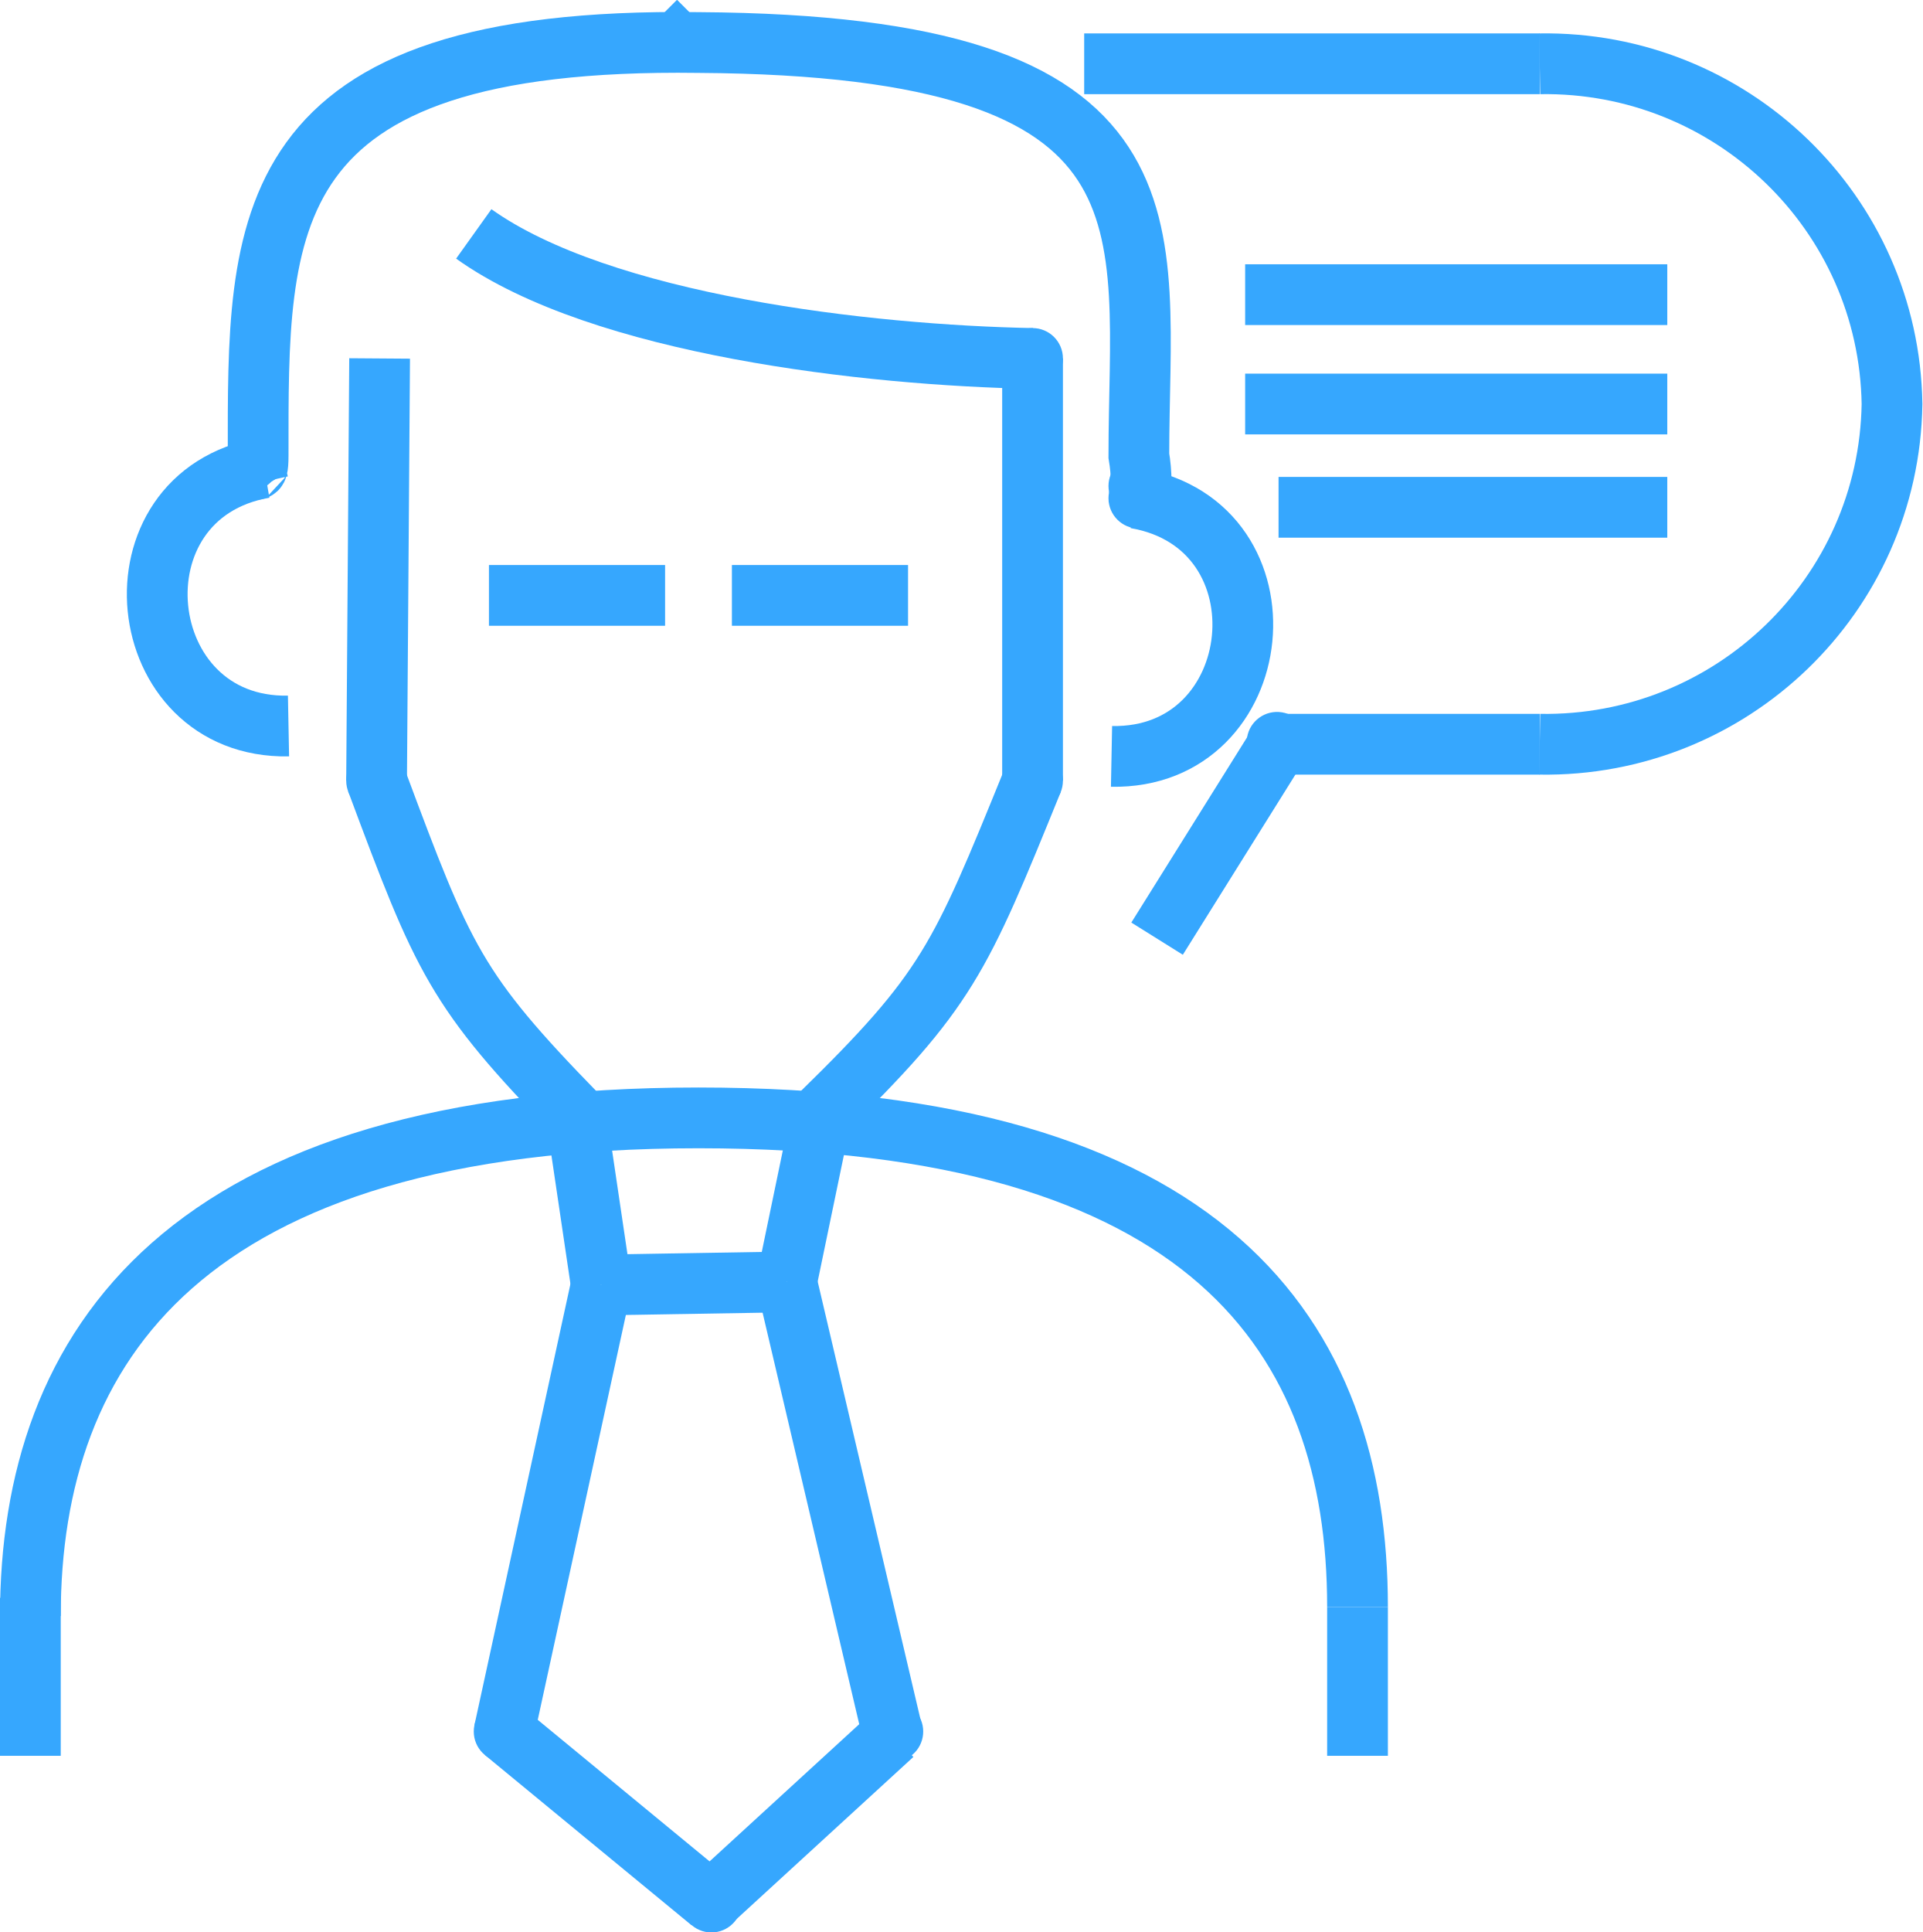
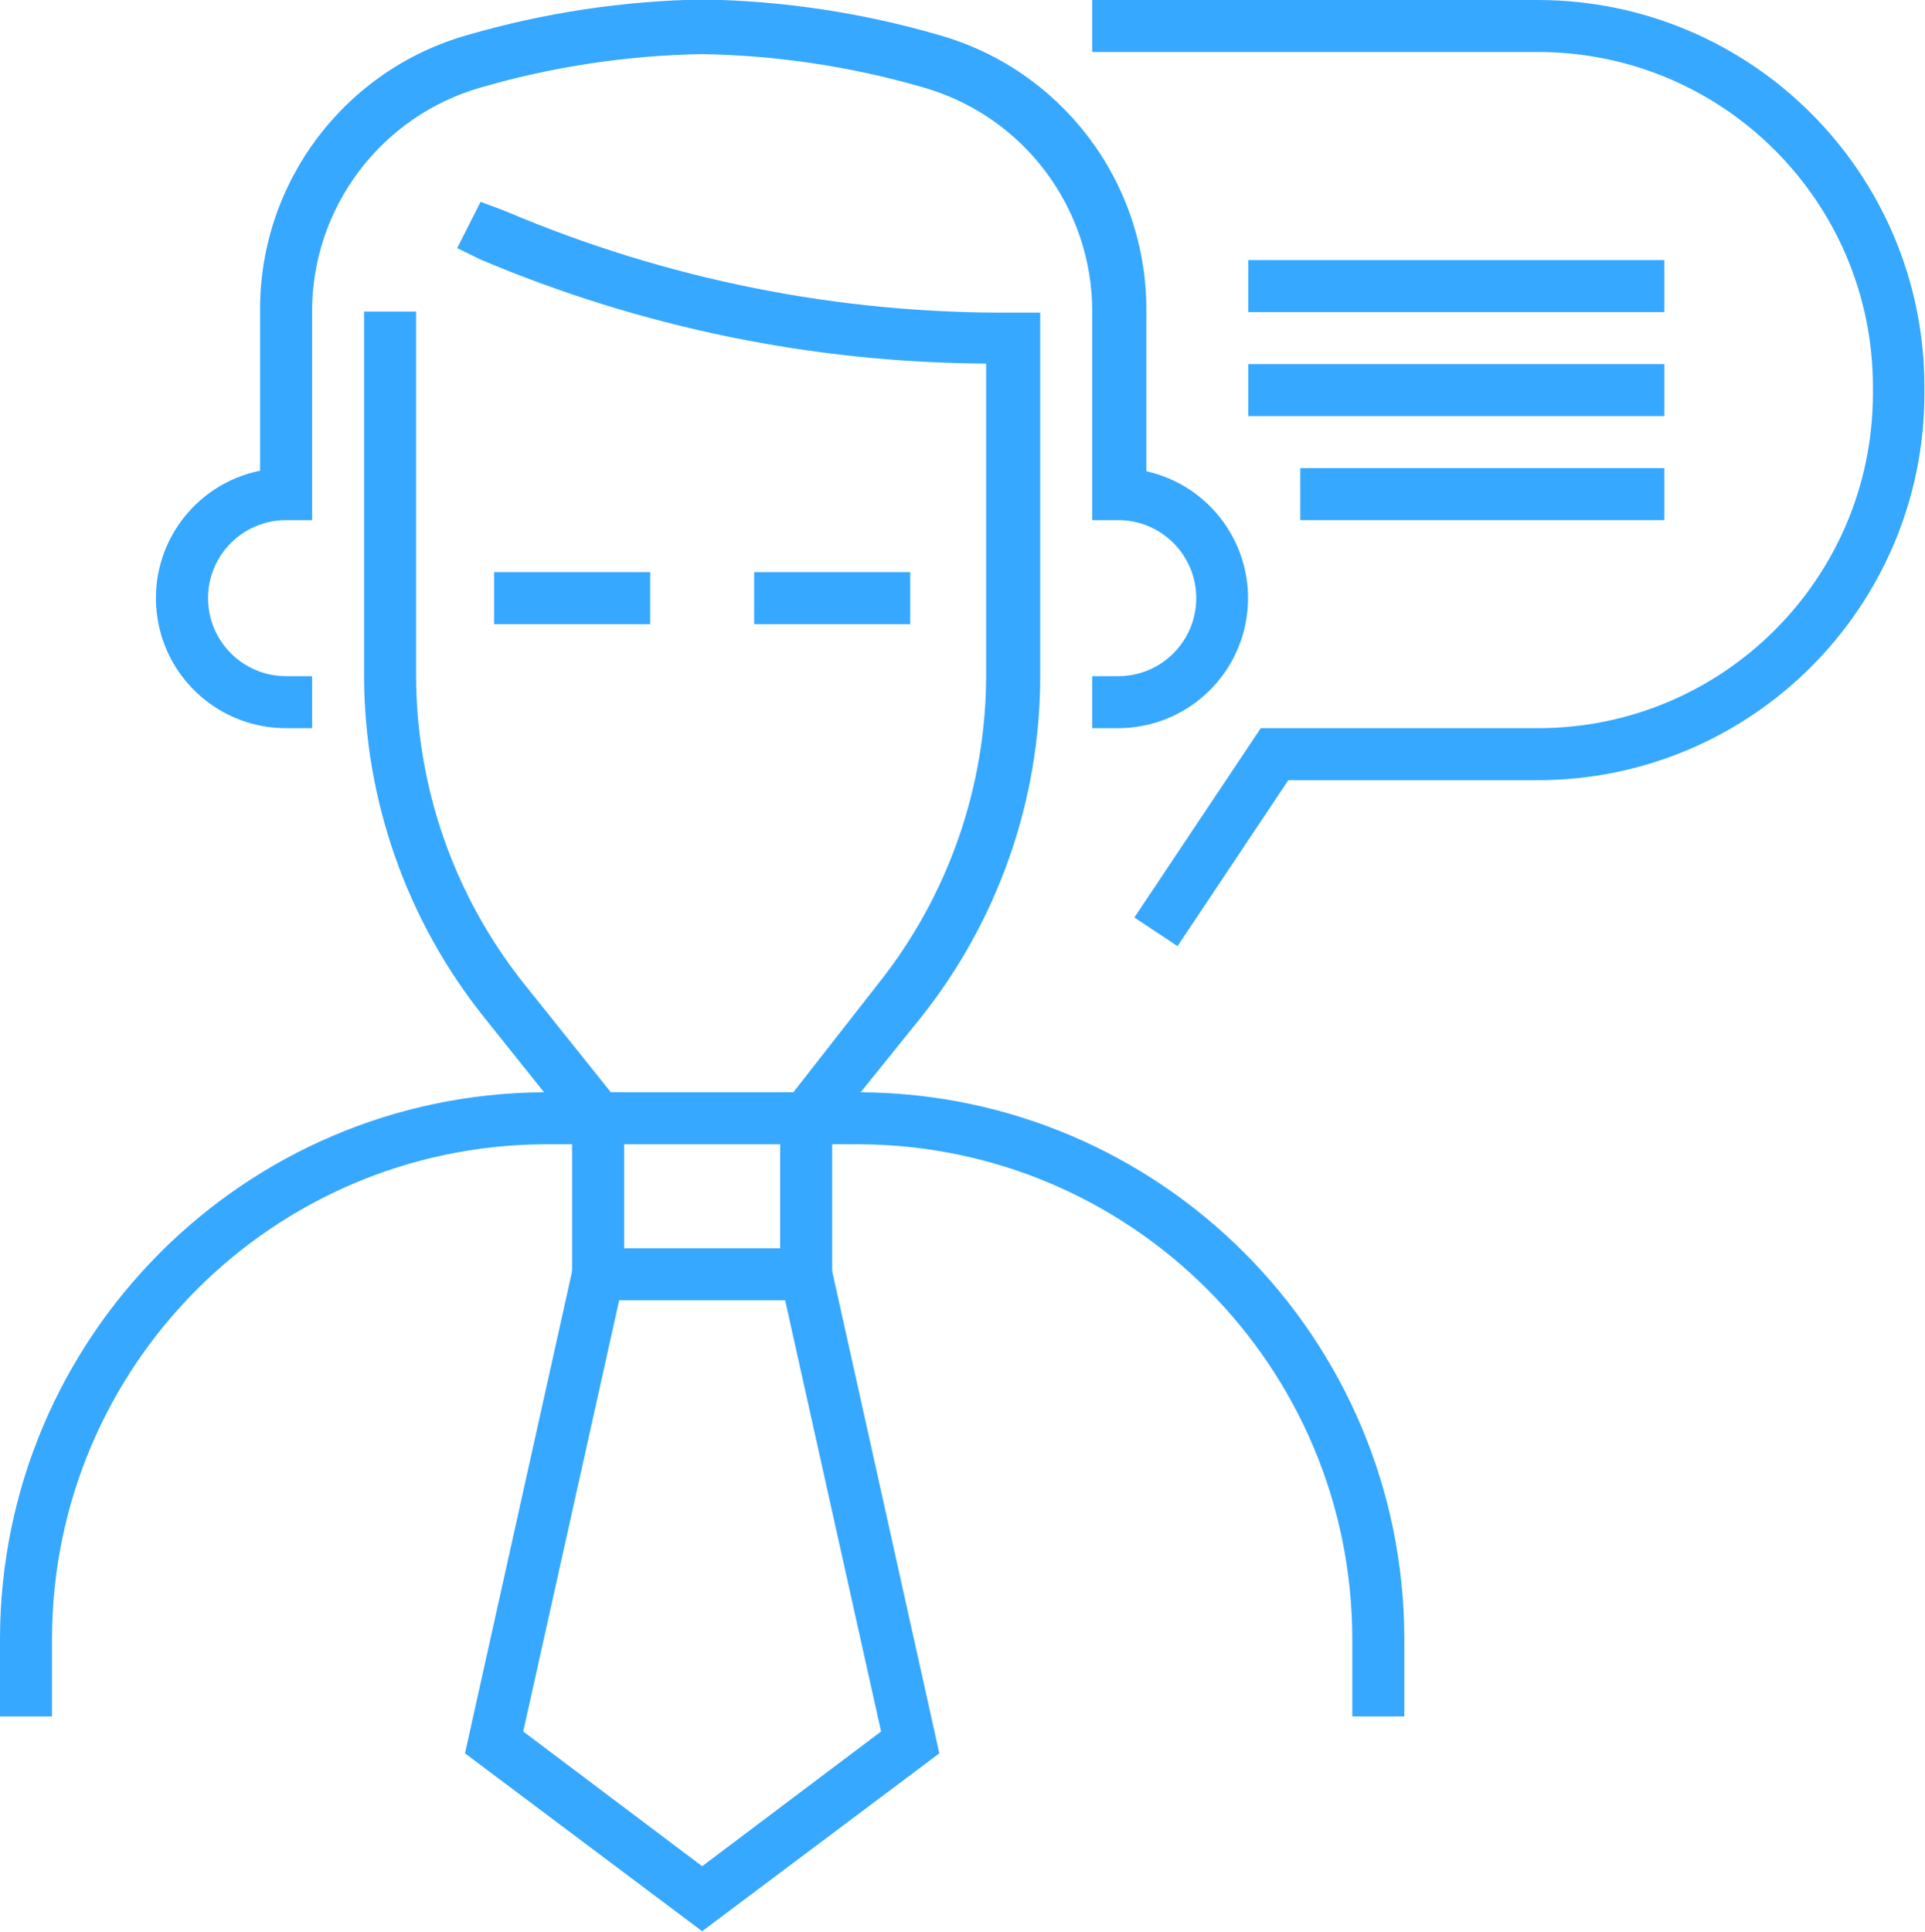
- <svg xmlns="http://www.w3.org/2000/svg" version="1.1" id="Слой_1" x="0px" y="0px" viewBox="0 0 63.3 63.6" style="enable-background:new 0 0 63.3 63.6;" xml:space="preserve">
-   <style type="text/css">
- 	.st0{fill:none;stroke:#36A7FE;stroke-width:2;stroke-miterlimit:10;}
- 	.st1{fill:#F4A7FE;stroke:#36A7FE;stroke-width:2;stroke-miterlimit:10;}
- 	.st2{fill:#36A7FE;}
- </style>
-   <line class="st0" x1="22.3" y1="1.4" x2="23" y2="0.7" />
-   <line class="st0" x1="8.9" y1="14.7" x2="8.1" y2="15.2" />
-   <path class="st0" d="M8.5,15.9c-0.2-0.9,0,0,0-0.9C8.5,7.4,8.3,1.2,23,1.4C39.2,1.5,37.5,7.4,37.5,15c0.1,0.6,0.1,1.1,0,1.7" />
-   <path class="st0" d="M37.4,16.4c5.2,0.9,4.4,8.6-0.8,8.5" />
-   <line class="st0" x1="24.1" y1="19.6" x2="29.9" y2="19.6" />
-   <line class="st0" x1="16.1" y1="19.6" x2="21.9" y2="19.6" />
-   <path class="st0" d="M44.7,52.9c0-8.9-4.9-16.1-21.7-16.1c-16.9,0-22,7.5-22,16.4" />
-   <path class="st0" d="M44.7,52.6" />
-   <line class="st0" x1="1" y1="52.6" x2="1" y2="52.6" />
-   <line class="st0" x1="1" y1="52.6" x2="1" y2="57.8" />
-   <line class="st0" x1="44.7" y1="52.9" x2="44.7" y2="57.8" />
-   <line class="st0" x1="19" y1="36.9" x2="19.8" y2="42.3" />
-   <line class="st0" x1="27" y1="36.9" x2="25.9" y2="42.2" />
-   <line class="st0" x1="19.8" y1="42.3" x2="25.9" y2="42.2" />
-   <line class="st0" x1="25.9" y1="42.2" x2="29.4" y2="57.1" />
-   <line class="st0" x1="19.8" y1="42.3" x2="16.6" y2="57" />
-   <line class="st0" x1="29.4" y1="57.1" x2="23.4" y2="62.6" />
-   <line class="st0" x1="16.6" y1="57" x2="23.4" y2="62.6" />
-   <line class="st0" x1="34" y1="11.8" x2="34" y2="25.7" />
-   <line class="st0" x1="12.5" y1="11.8" x2="12.4" y2="25.7" />
-   <path class="st0" d="M12.4,25.7c2.2,5.9,2.6,6.9,6.6,11" />
-   <path class="st0" d="M34,25.7c-2.4,5.9-2.8,6.9-7,11" />
-   <path class="st0" d="M15.6,7.7c4.2,3,13,4,18.4,4.1" />
-   <path class="st0" d="M50.7,2.1C57,2,62.2,7,62.3,13.3c-0.1,6.3-5.3,11.3-11.6,11.2" />
-   <line class="st0" x1="50.7" y1="2.1" x2="35.7" y2="2.1" />
-   <line class="st0" x1="50.7" y1="24.5" x2="41.9" y2="24.5" />
-   <line class="st0" x1="38.1" y1="30.9" x2="42.1" y2="24.5" />
-   <line class="st0" x1="41" y1="9.7" x2="54.9" y2="9.7" />
-   <line class="st0" x1="41" y1="13.3" x2="54.9" y2="13.3" />
-   <line class="st0" x1="54.9" y1="16.7" x2="42.1" y2="16.7" />
-   <path class="st0" d="M8.7,15.4c-5.2,0.9-4.4,8.6,0.8,8.5" />
-   <path class="st1" d="M12.4,25.3L12.4,25.3L12.4,25.3z" />
-   <circle class="st2" cx="12.4" cy="25.7" r="1" />
-   <circle class="st2" cx="8.4" cy="15.4" r="0.7" />
-   <circle class="st2" cx="34" cy="11.8" r="0.7" />
-   <circle class="st2" cx="34" cy="25.7" r="0.7" />
-   <circle class="st2" cx="37.4" cy="16.4" r="0.7" />
-   <ellipse transform="matrix(8.472133e-002 -0.9964 0.9964 8.472133e-002 18.3382 52.0106)" class="st2" cx="37.5" cy="16" rx="0.7" ry="0.7" />
-   <circle class="st2" cx="42.1" cy="24.5" r="0.7" />
-   <circle class="st2" cx="16.6" cy="57" r="0.7" />
-   <circle class="st2" cx="23.4" cy="62.6" r="0.7" />
-   <circle class="st2" cx="29.4" cy="57.1" r="0.7" />
-   <circle class="st2" cx="34" cy="11.8" r="1" />
-   <circle class="st2" cx="34" cy="25.7" r="1" />
-   <circle class="st2" cx="37.5" cy="16.4" r="1" />
-   <circle class="st2" cx="37.5" cy="16" r="1" />
-   <ellipse transform="matrix(0.1607 -0.987 0.987 0.1607 11.2025 62.0679)" class="st2" cx="42.1" cy="24.4" rx="1" ry="1" />
-   <ellipse transform="matrix(0.8267 -0.5627 0.5627 0.8267 -26.9793 26.4215)" class="st2" cx="29.4" cy="57" rx="1" ry="1" />
-   <ellipse transform="matrix(9.931970e-002 -0.9951 0.9951 9.931970e-002 -41.1923 79.6828)" class="st2" cx="23.4" cy="62.6" rx="1" ry="1" />
-   <circle class="st2" cx="16.6" cy="57" r="1" />
+ <svg xmlns="http://www.w3.org/2000/svg" id="Layer_2" data-name="Layer 2" viewBox="0 0 37 37.13">
+   <defs>
+     <style>.cls-1{fill:#36a8ff;}</style>
+   </defs>
+   <path class="cls-1" d="M14.54,373.14l-2.12-2.65a10.54,10.54,0,0,1-2.3-6.56v-7h1v7a9.53,9.53,0,0,0,2.08,5.93l2.12,2.65Z" transform="translate(-3.12 -350.94)" />
+   <path class="cls-1" d="M18.7,373.14l-0.78-.62L20,369.86a9.53,9.53,0,0,0,2.08-5.93v-6a25.27,25.27,0,0,1-9.72-2l-0.45-.22,0.45-.89L12.84,355a24.41,24.41,0,0,0,9.78,1.95h0.5v7a10.54,10.54,0,0,1-2.3,6.56Z" transform="translate(-3.12 -350.94)" />
+   <path class="cls-1" d="M4.12,383.94h-1v-1.5a10.52,10.52,0,0,1,10.46-10.5h1.54v1H13.58a9.52,9.52,0,0,0-9.46,9.5v1.5Z" transform="translate(-3.12 -350.94)" />
+   <path class="cls-1" d="M30.12,383.94h-1v-1.5a9.52,9.52,0,0,0-9.46-9.5H18.12v-1h1.54a10.52,10.52,0,0,1,10.46,10.5v1.5Z" transform="translate(-3.12 -350.94)" />
+   <path class="cls-1" d="M24.62,364.94h-0.5v-1h0.5a1.5,1.5,0,0,0,0-3h-0.5v-4a4.48,4.48,0,0,0-3.25-4.32,16.29,16.29,0,0,0-4.25-.64,16.28,16.28,0,0,0-4.25.64,4.48,4.48,0,0,0-3.25,4.32v4H8.62a1.5,1.5,0,0,0,0,3h0.5v1H8.62a2.5,2.5,0,0,1-.5-4.95V356.9a5.48,5.48,0,0,1,4-5.29,17.24,17.24,0,0,1,4.52-.68,17.25,17.25,0,0,1,4.52.68,5.48,5.48,0,0,1,4,5.29V360A2.5,2.5,0,0,1,24.62,364.94Z" transform="translate(-3.12 -350.94)" />
+   <rect class="cls-1" x="9.5" y="11" width="3" height="1" />
+   <rect class="cls-1" x="14.5" y="11" width="3" height="1" />
+   <path class="cls-1" d="M19.12,375.94h-5v-4h5v4Zm-4-1h3v-2h-3v2Z" transform="translate(-3.12 -350.94)" />
+   <polygon class="cls-1" points="13.5 37.13 8.94 33.71 11.12 23.9 12.1 24.12 10.06 33.29 13.5 35.88 16.94 33.29 14.9 24.12 15.88 23.9 18.06 33.71 13.5 37.13" />
+   <path class="cls-1" d="M25.76,369.13l-0.83-.55,2.43-3.64h5.34a6.44,6.44,0,0,0,6.43-6.43v-0.14a6.44,6.44,0,0,0-6.43-6.43H24.12v-1h8.57a7.44,7.44,0,0,1,7.43,7.43v0.14a7.44,7.44,0,0,1-7.43,7.43h-4.8Z" transform="translate(-3.12 -350.94)" />
+   <rect class="cls-1" x="24" y="5" width="8" height="1" />
+   <rect class="cls-1" x="24" y="7" width="8" height="1" />
+   <rect class="cls-1" x="25" y="9" width="7" height="1" />
</svg>
